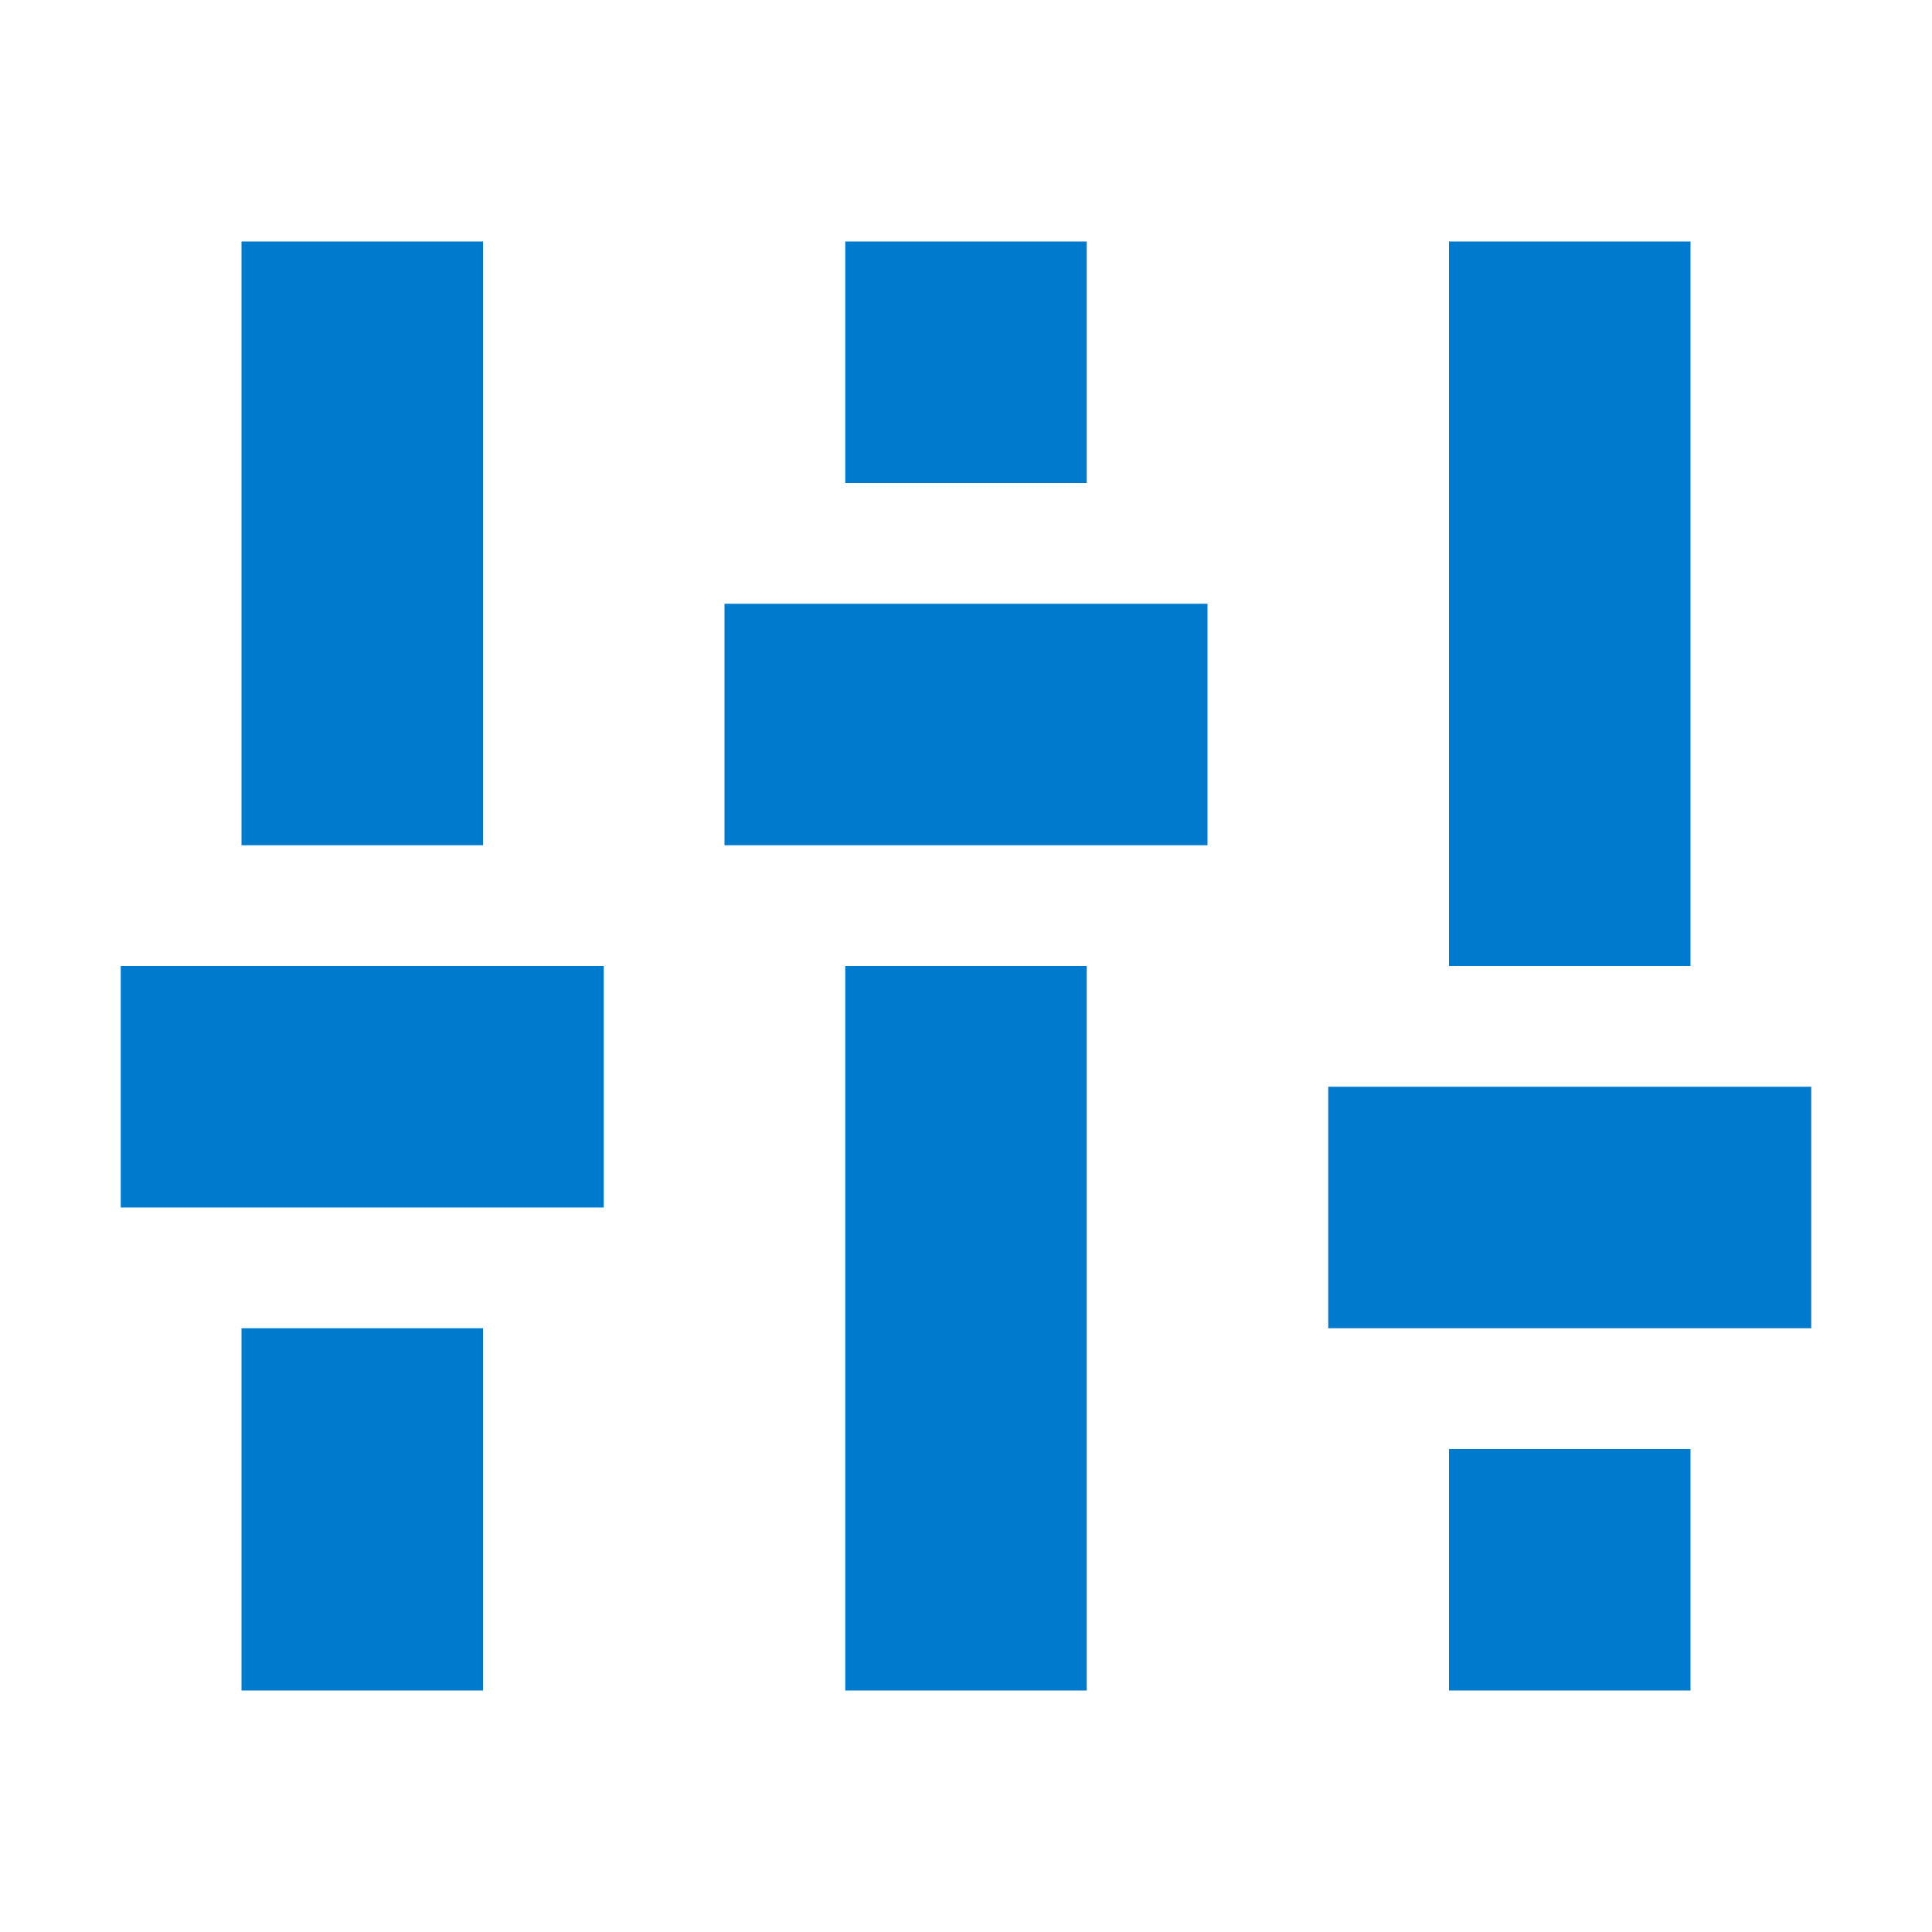
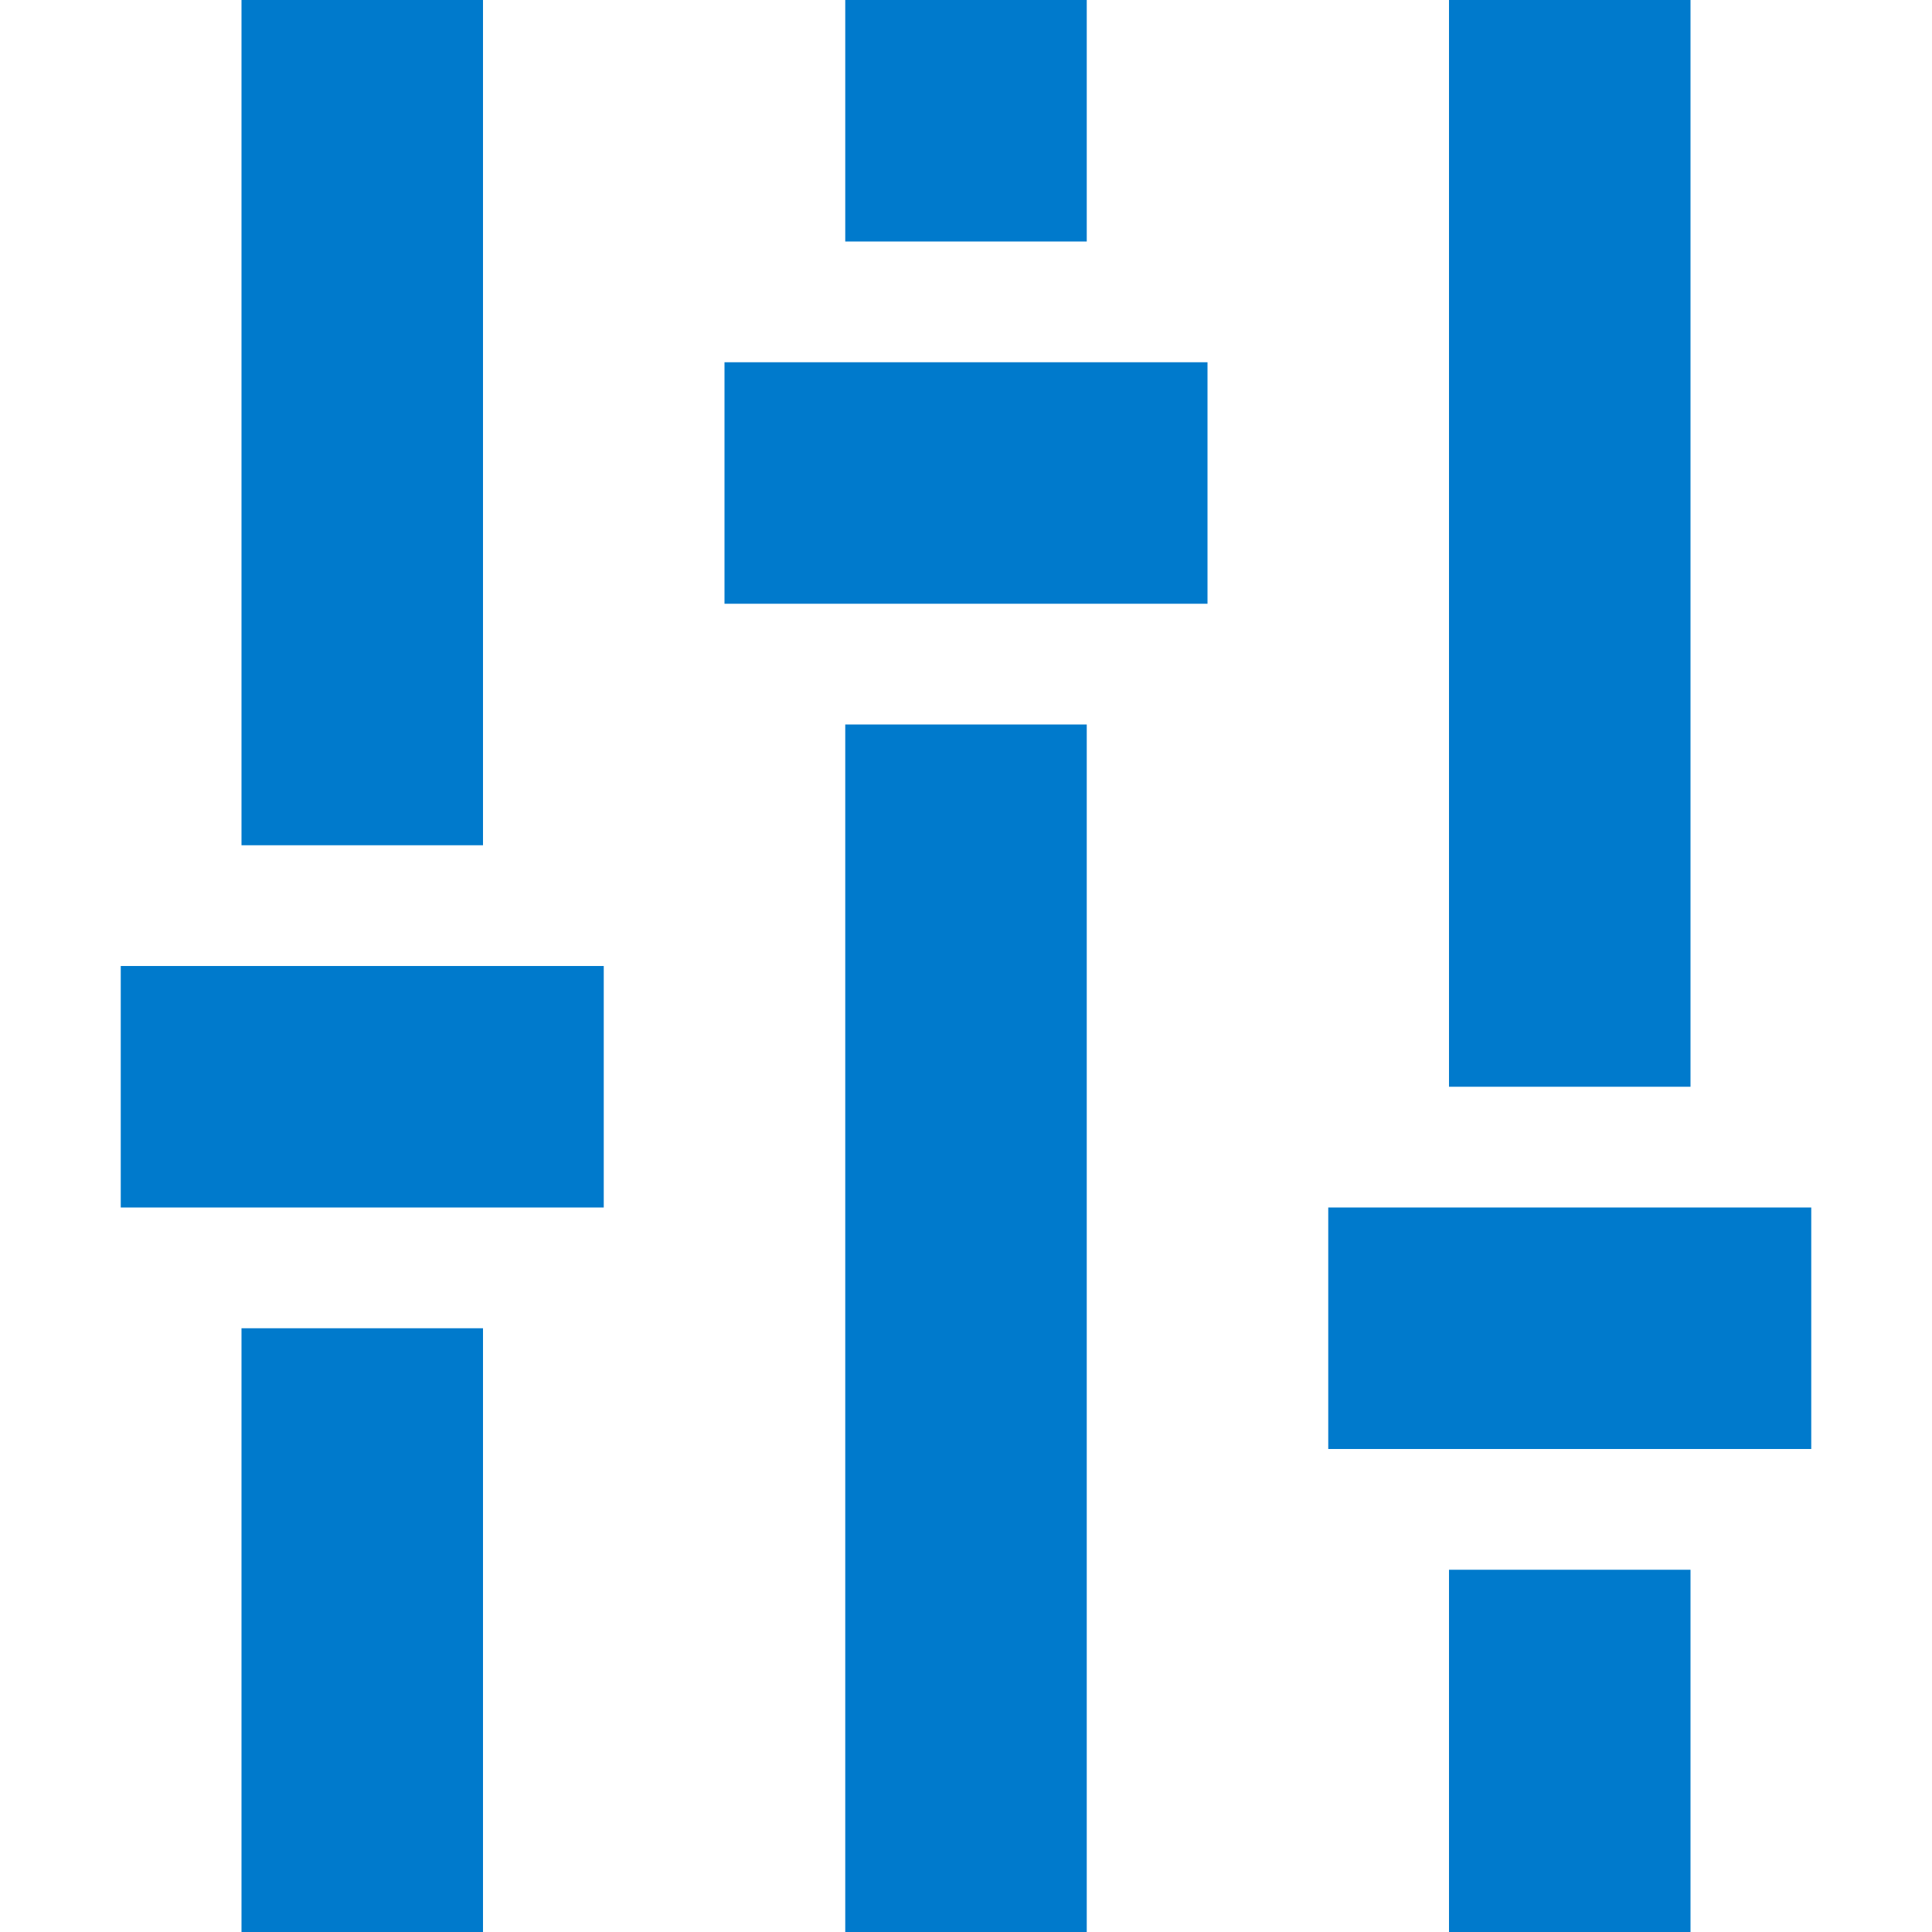
<svg xmlns="http://www.w3.org/2000/svg" version="1.1" width="320" height="320">
  <g stroke-width="40" stroke="#007acc">
-     <line x1="60" y1="40" x2="60" y2="140" />
-     <line x1="60" y1="220" x2="60" y2="280" />
+     <line x1="60" y1="0" x2="60" y2="140" />
+     <line x1="60" y1="220" x2="60" y2="320" />
    <line x1="20" y1="180" x2="100" y2="180" />
-     <line x1="160" y1="40" x2="160" y2="80" />
-     <line x1="160" y1="160" x2="160" y2="280" />
-     <line x1="120" y1="120" x2="200" y2="120" />
-     <line x1="260" y1="40" x2="260" y2="160" />
-     <line x1="260" y1="240" x2="260" y2="280" />
-     <line x1="220" y1="200" x2="300" y2="200" />
+     <line x1="160" y1="0" x2="160" y2="40" />
+     <line x1="160" y1="120" x2="160" y2="320" />
+     <line x1="120" y1="80" x2="200" y2="80" />
+     <line x1="260" y1="0" x2="260" y2="180" />
+     <line x1="260" y1="260" x2="260" y2="320" />
+     <line x1="220" y1="220" x2="300" y2="220" />
  </g>
</svg>
